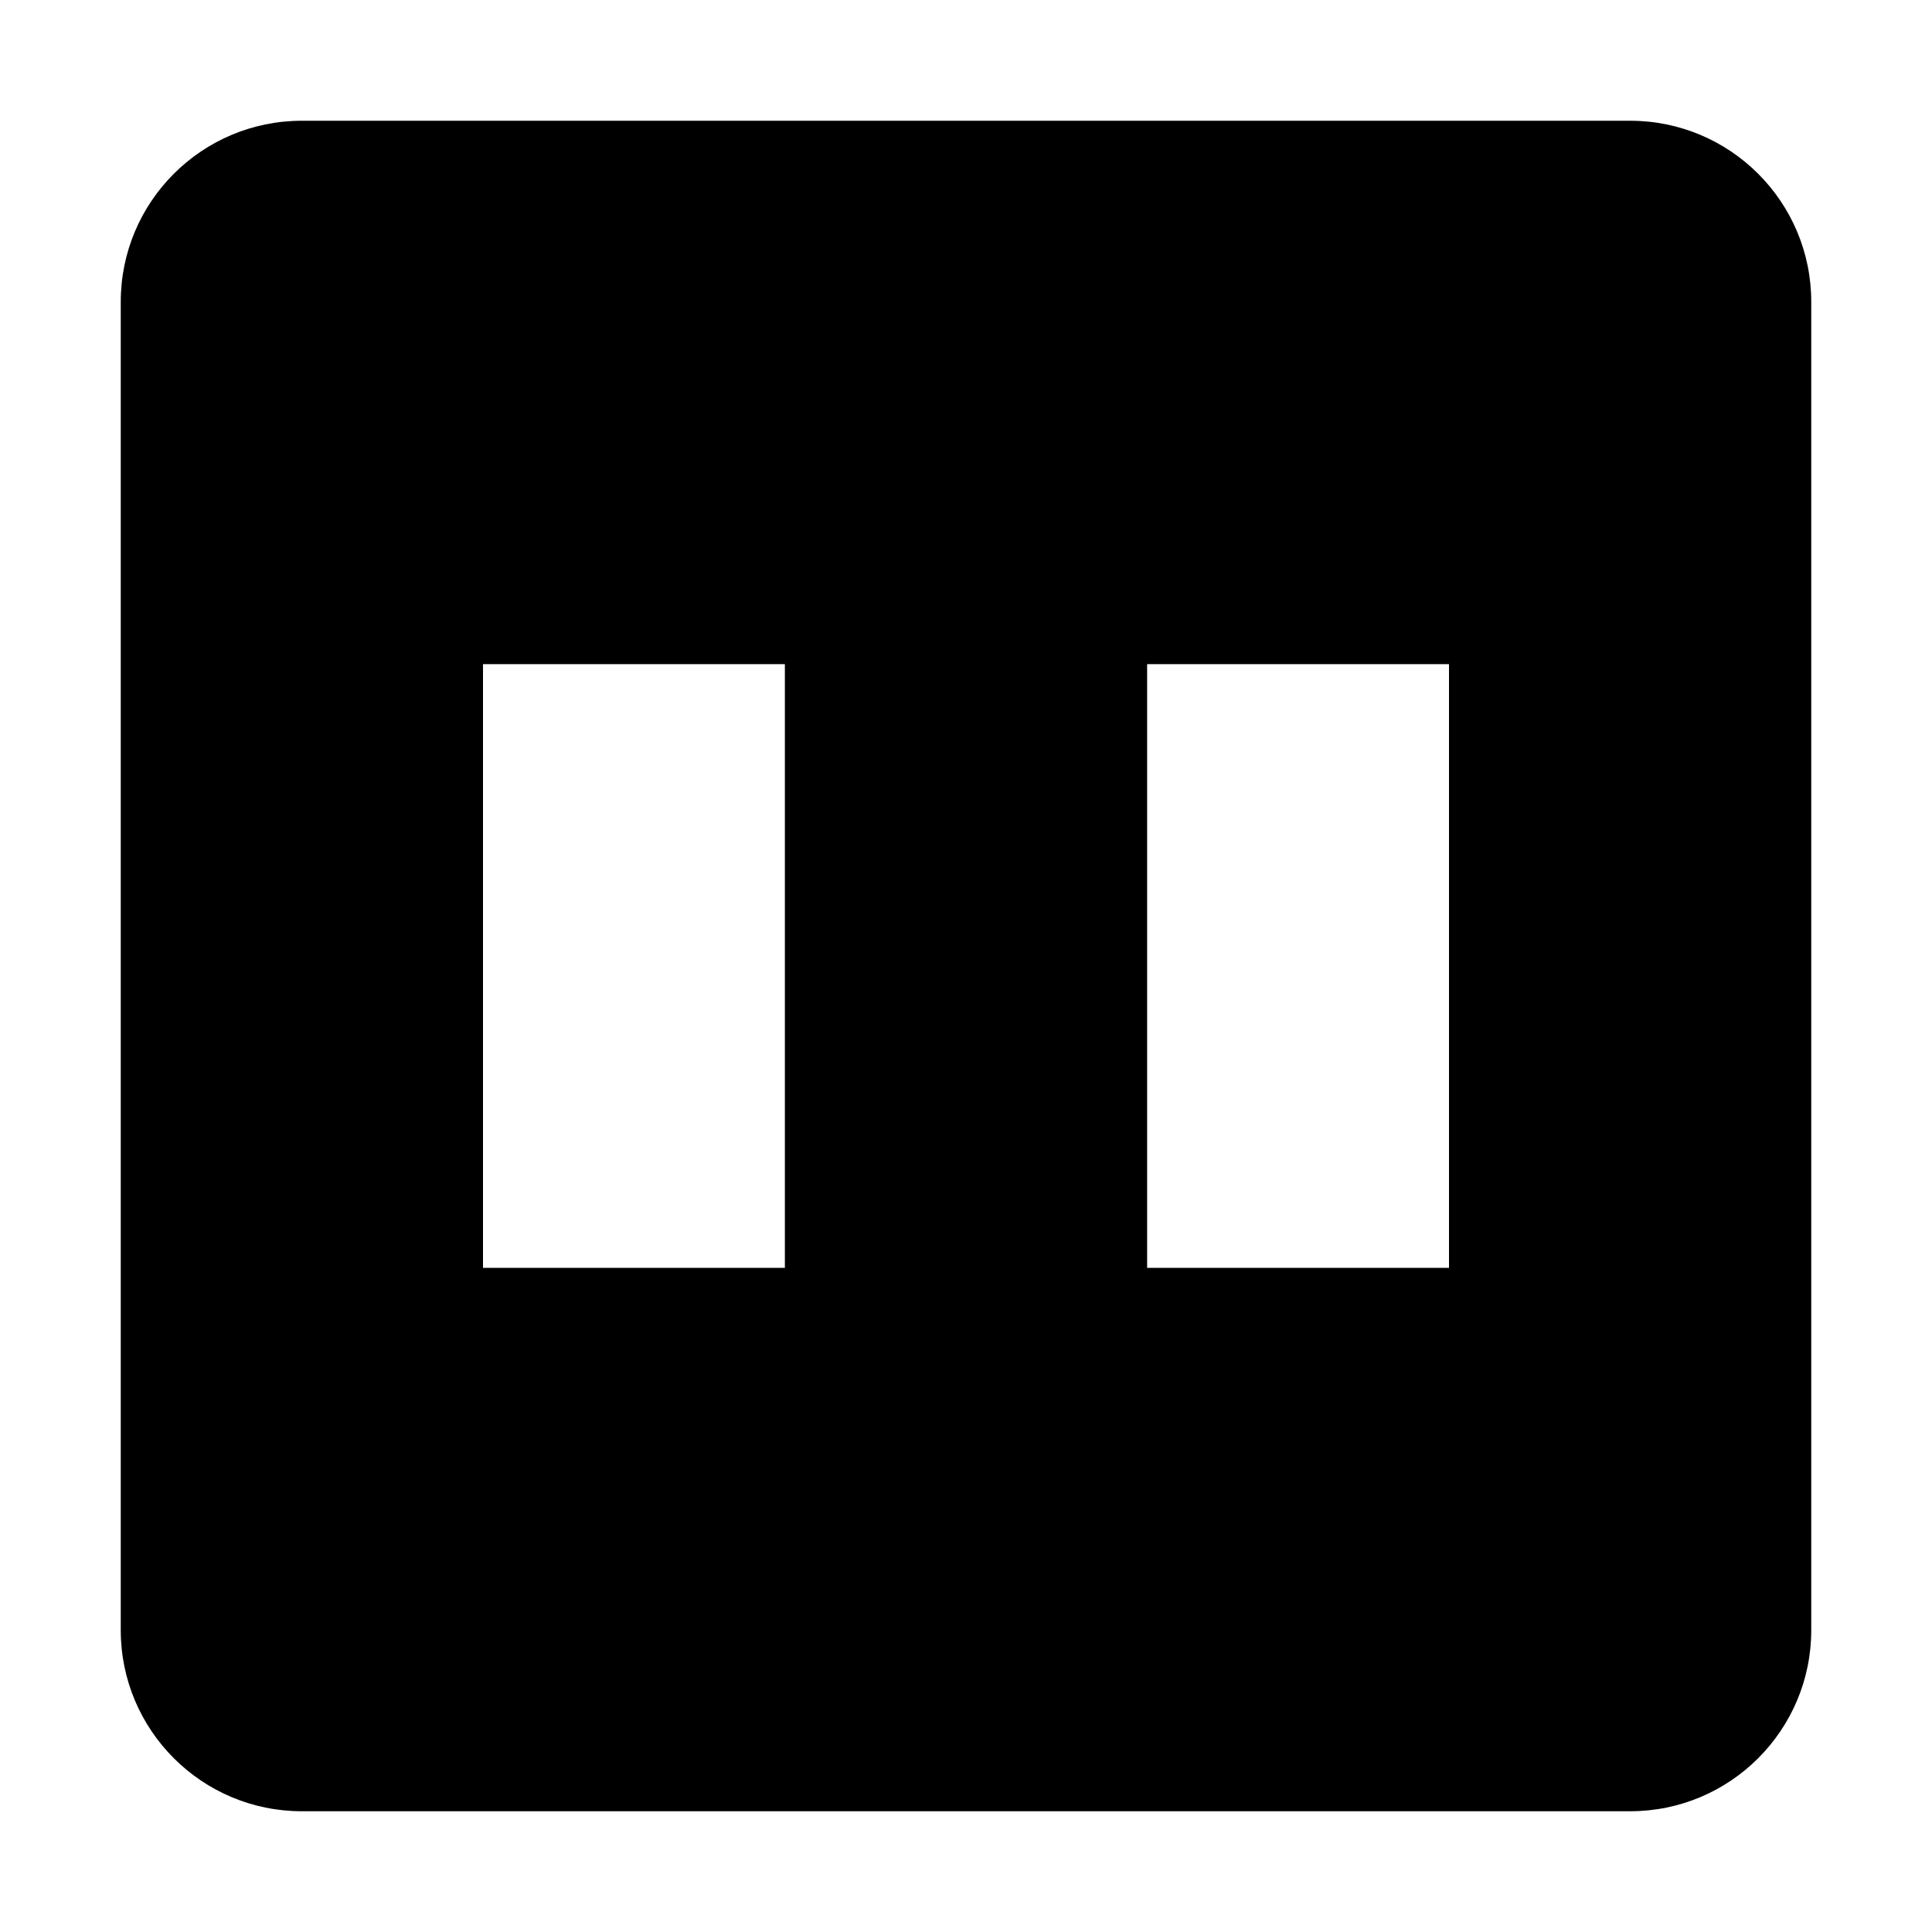
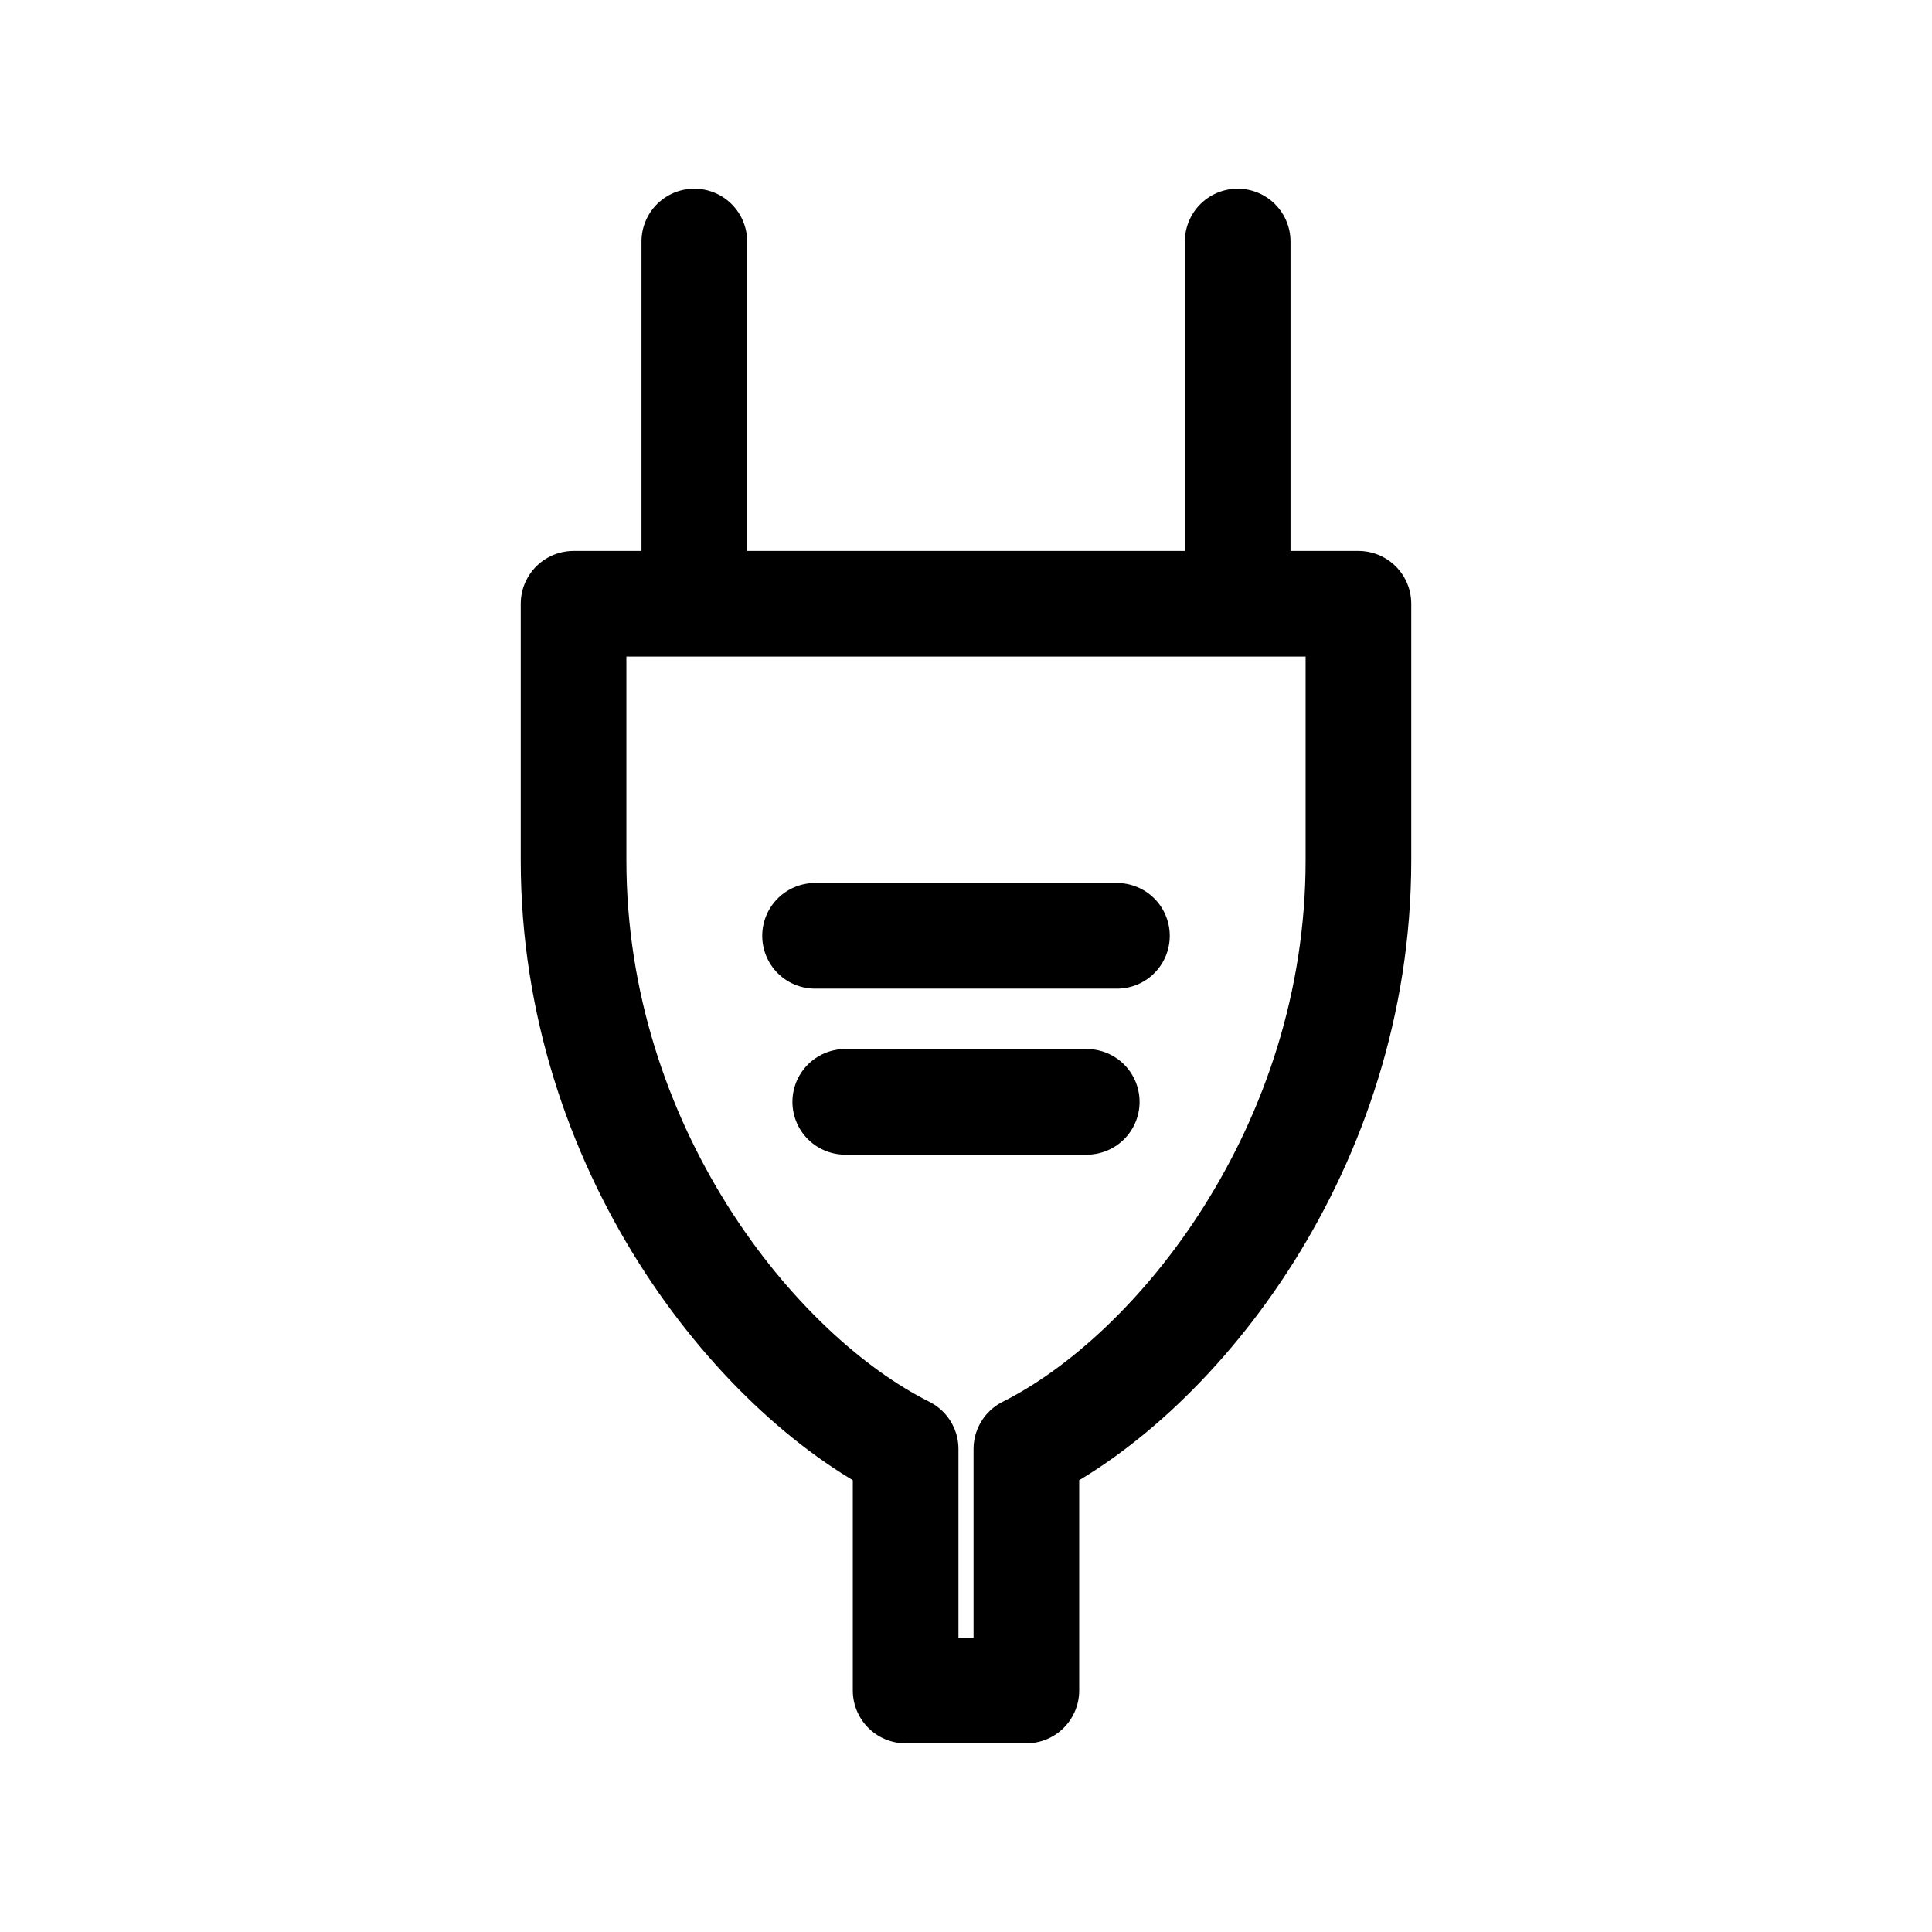
- <svg xmlns="http://www.w3.org/2000/svg" viewBox="0 0 16 16" fill="currentColor">
-   <path fill-rule="evenodd" d="M2.5 1h11A1.5 1.5 0 0 1 15 2.5v11A1.5 1.5 0 0 1 13.5 15h-11A1.5 1.5 0 0 1 1 13.5v-11A1.5 1.5 0 0 1 2.5 1zM4 5.5h2.5v5H4v-5zm5.5 0H12v5H9.5v-5z" />
+ <svg xmlns="http://www.w3.org/2000/svg" viewBox="0 0 128 128" fill="none" stroke="currentColor" stroke-width="7" stroke-linecap="round" stroke-linejoin="round">
+   <path d="M46 16 L46 40 M82 16 L82 40 M38 40 L90 40 L90 57 C90 76 78 91 68 96 L68 112 L60 112 L60 96 C50 91 38 76 38 57 L38 40 M54 62 L74 62 M56 73 L72 73" />
</svg>
